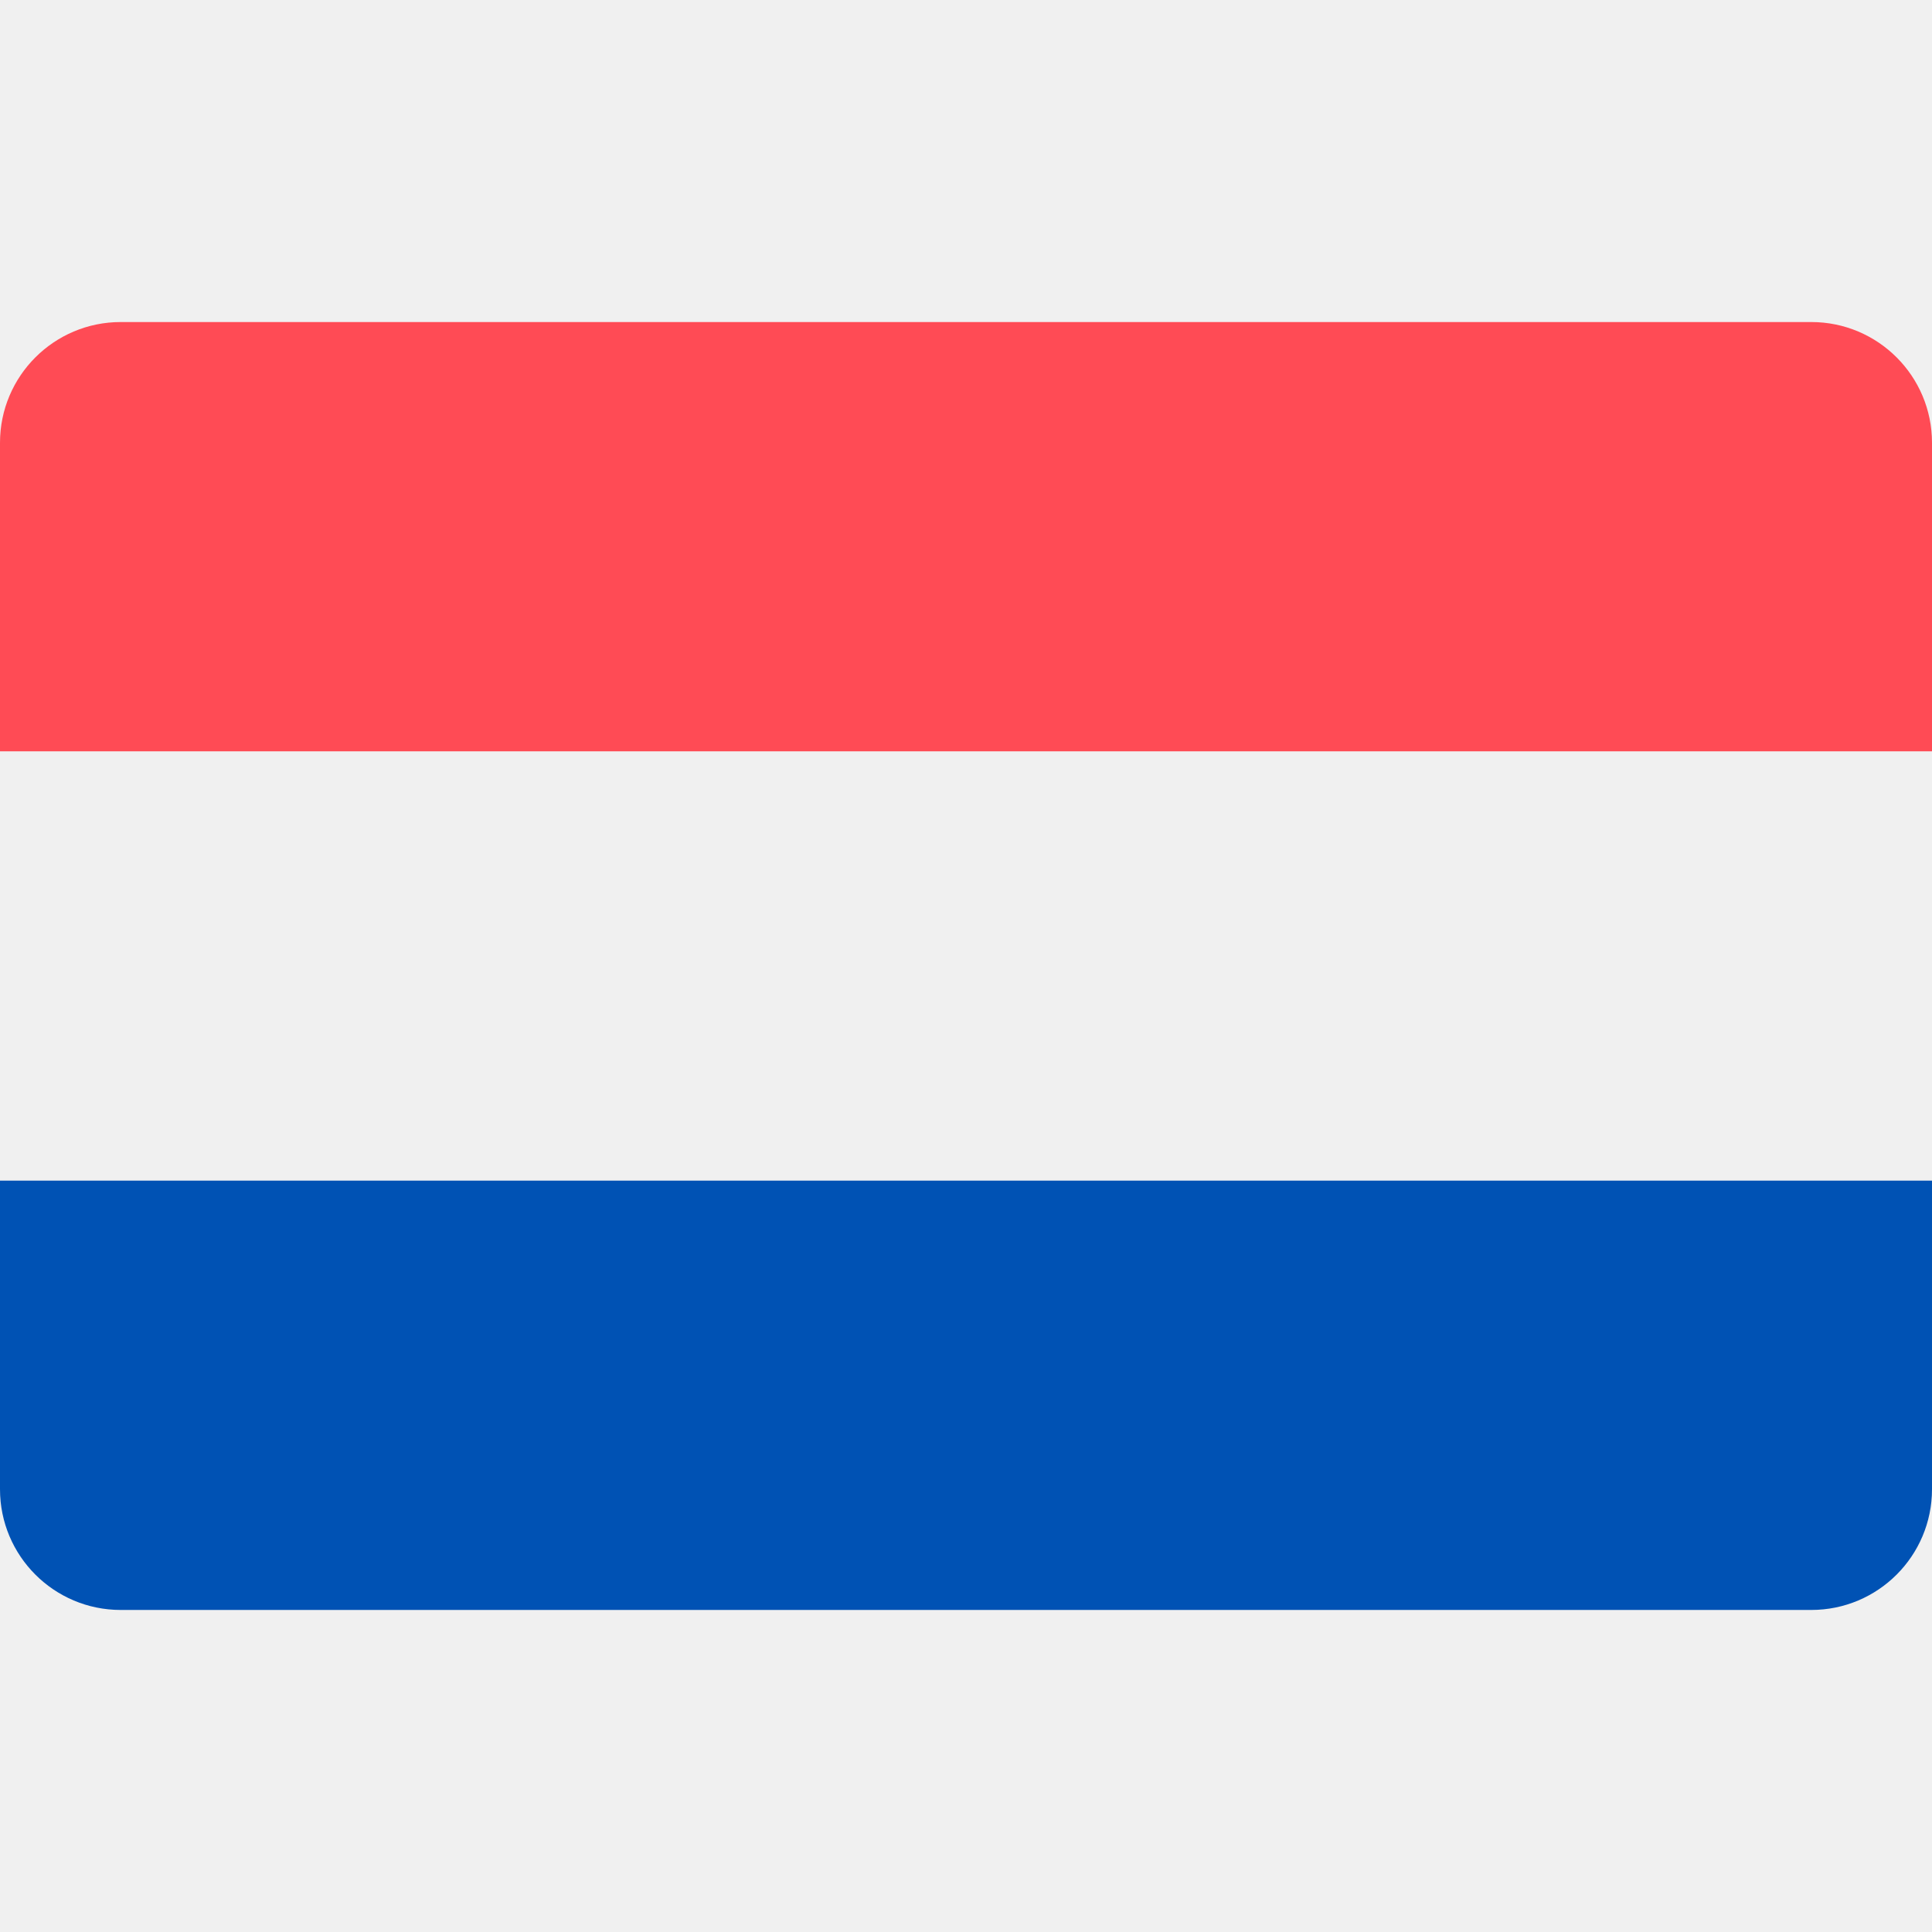
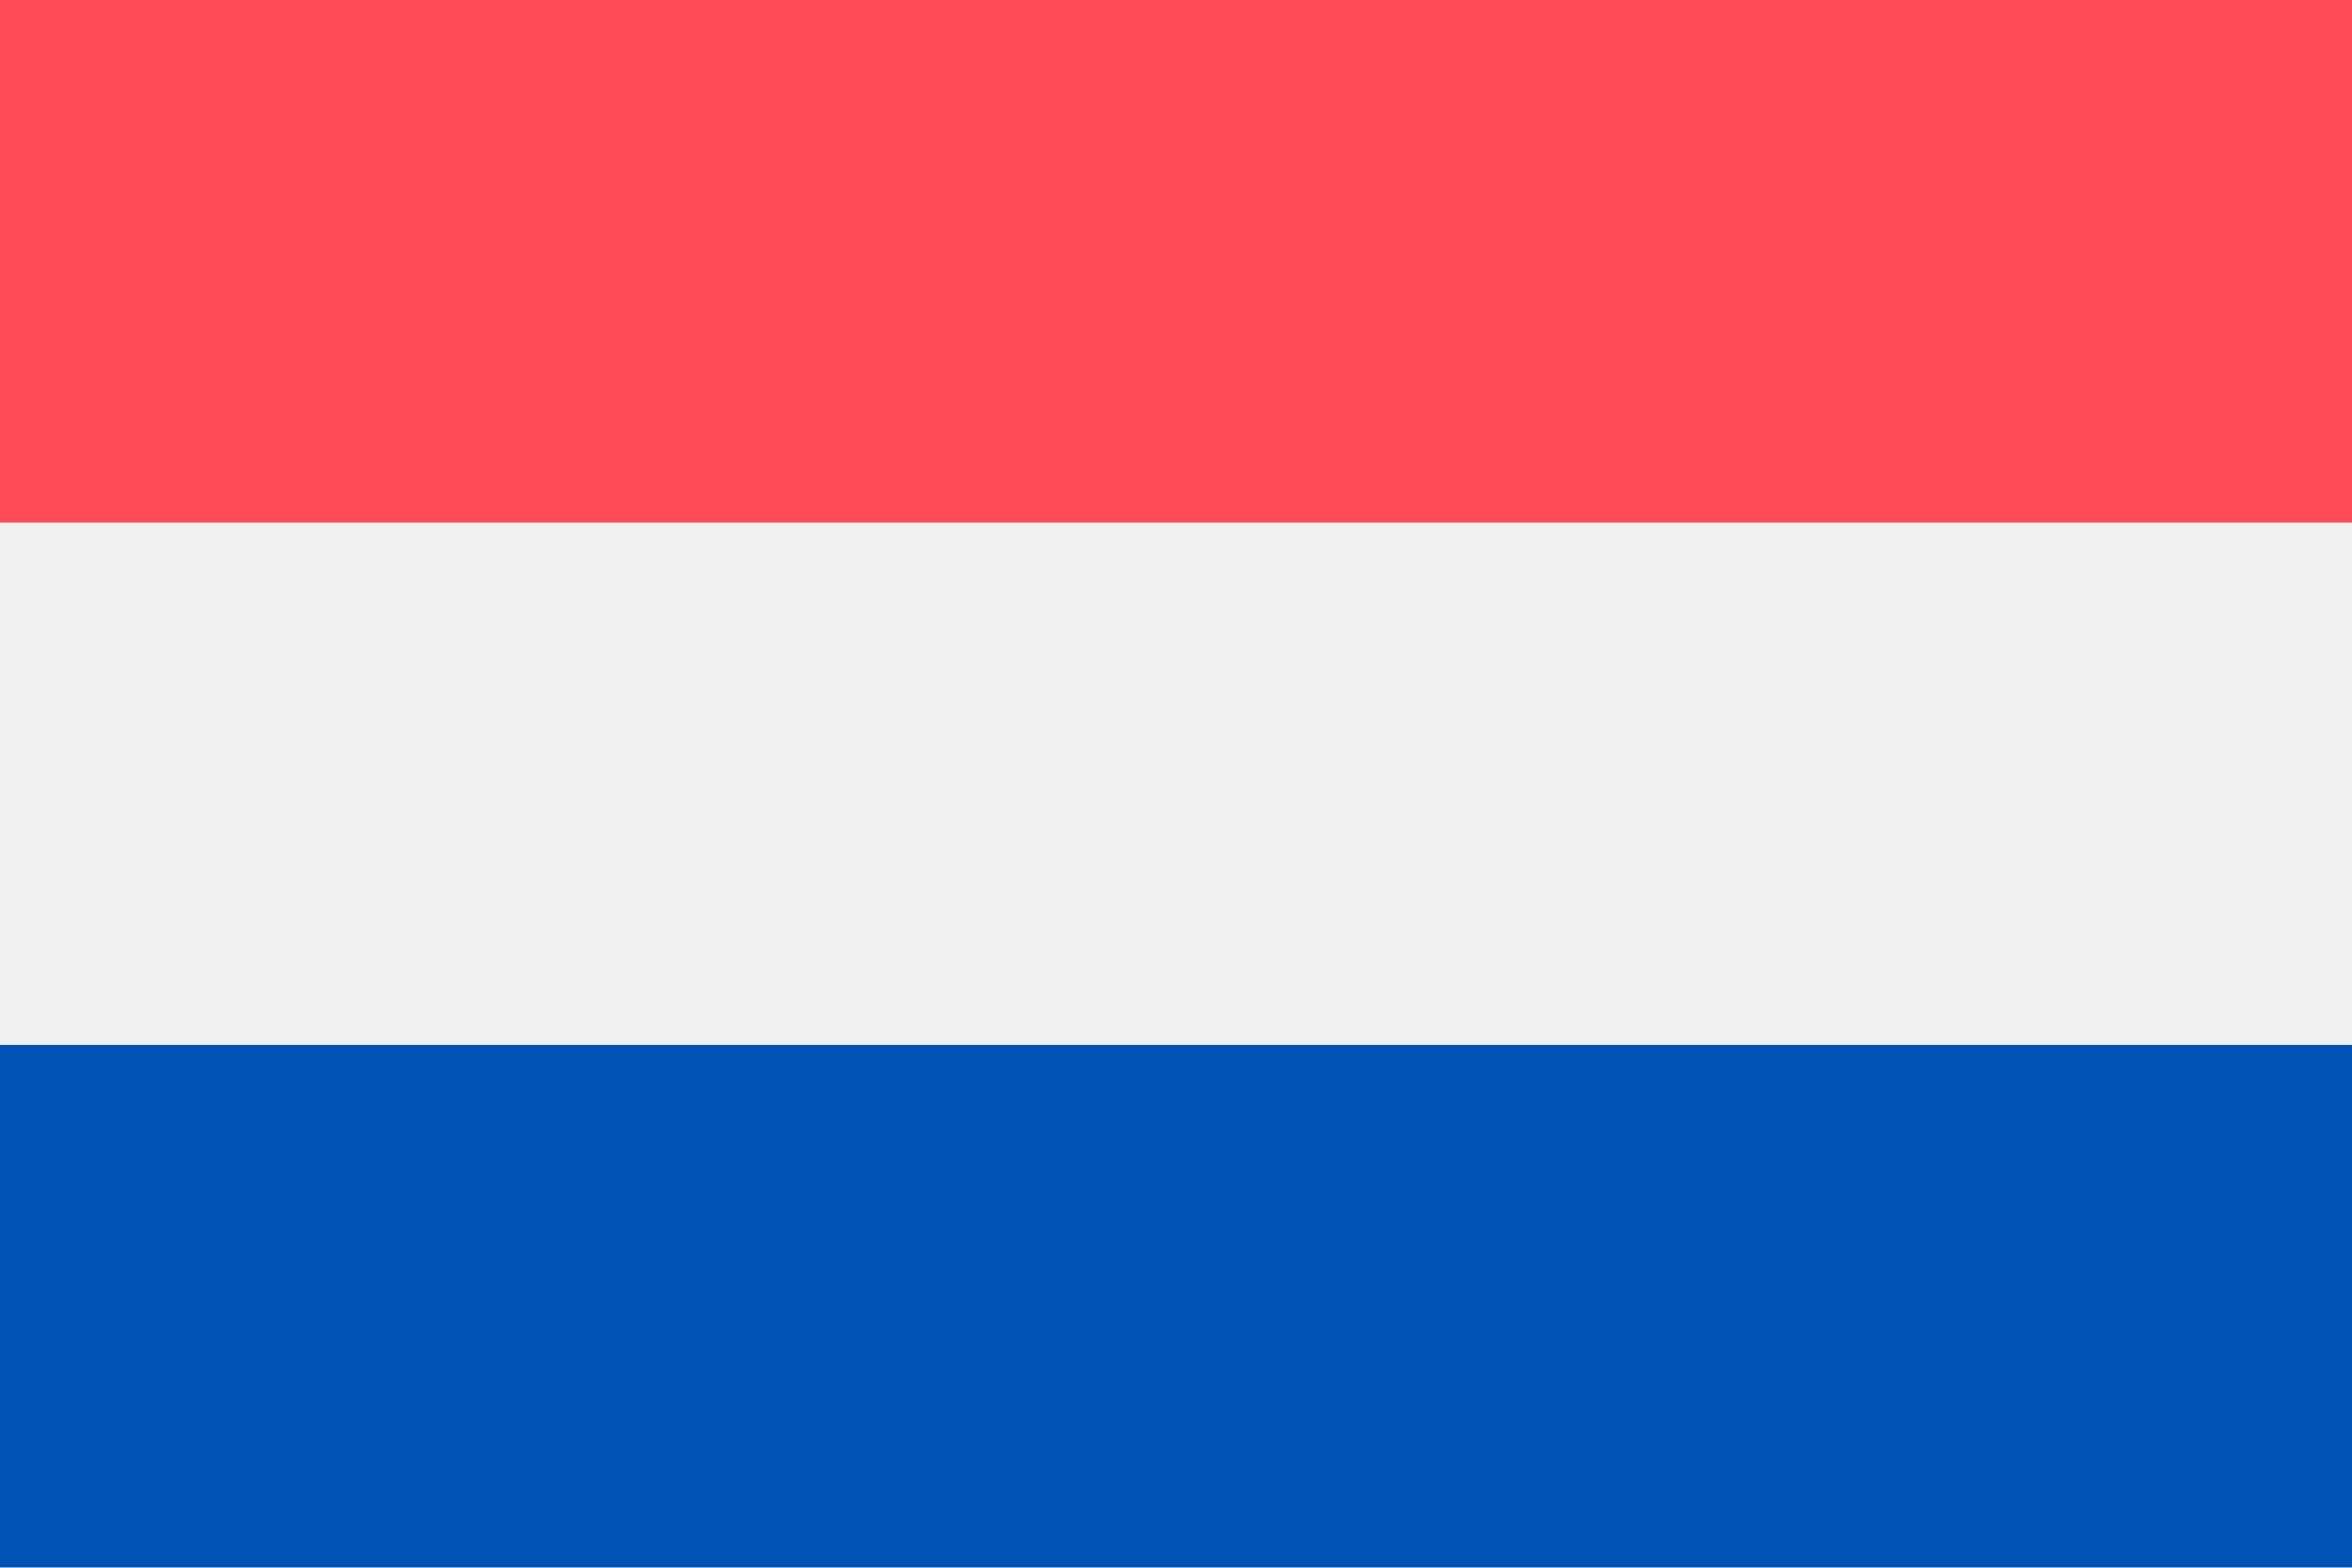
- <svg xmlns="http://www.w3.org/2000/svg" width="32" height="32" viewBox="0 0 32 32" fill="none">
-   <path d="M30 5.334H2C0.895 5.334 0 6.229 0 7.334V24.666C0 25.771 0.895 26.666 2 26.666H30C31.105 26.666 32 25.771 32 24.666V7.334C32 6.229 31.105 5.334 30 5.334Z" fill="#F0F0F0" />
-   <path d="M30 5.334H2C0.895 5.334 0 6.229 0 7.334V12.444H32V7.334C32 6.229 31.105 5.334 30 5.334Z" fill="#FF4B55" />
-   <path d="M32 19.555H0V24.666C0 25.771 0.895 26.666 2 26.666H30C31.105 26.666 32 25.771 32 24.666V19.555Z" fill="#0052B4" />
+ <svg xmlns="http://www.w3.org/2000/svg" width="18" height="12" fill="none" viewBox="0 0 36 24">
+   <g clip-path="url(#a)">
+     <path fill="#F0F0F0" d="M36 0H0v23.996h36V0Z" />
+     <path fill="#0052B4" d="M36 15.997H0v7.999h36v-7.999Z" />
+     <path fill="#FF4B55" d="M36 0H0V8h36V0Z" />
+   </g>
+   <defs>
+     <clipPath id="a">
+       <path fill="#fff" d="M0 0h36v23.996H0z" />
+     </clipPath>
+   </defs>
</svg>
